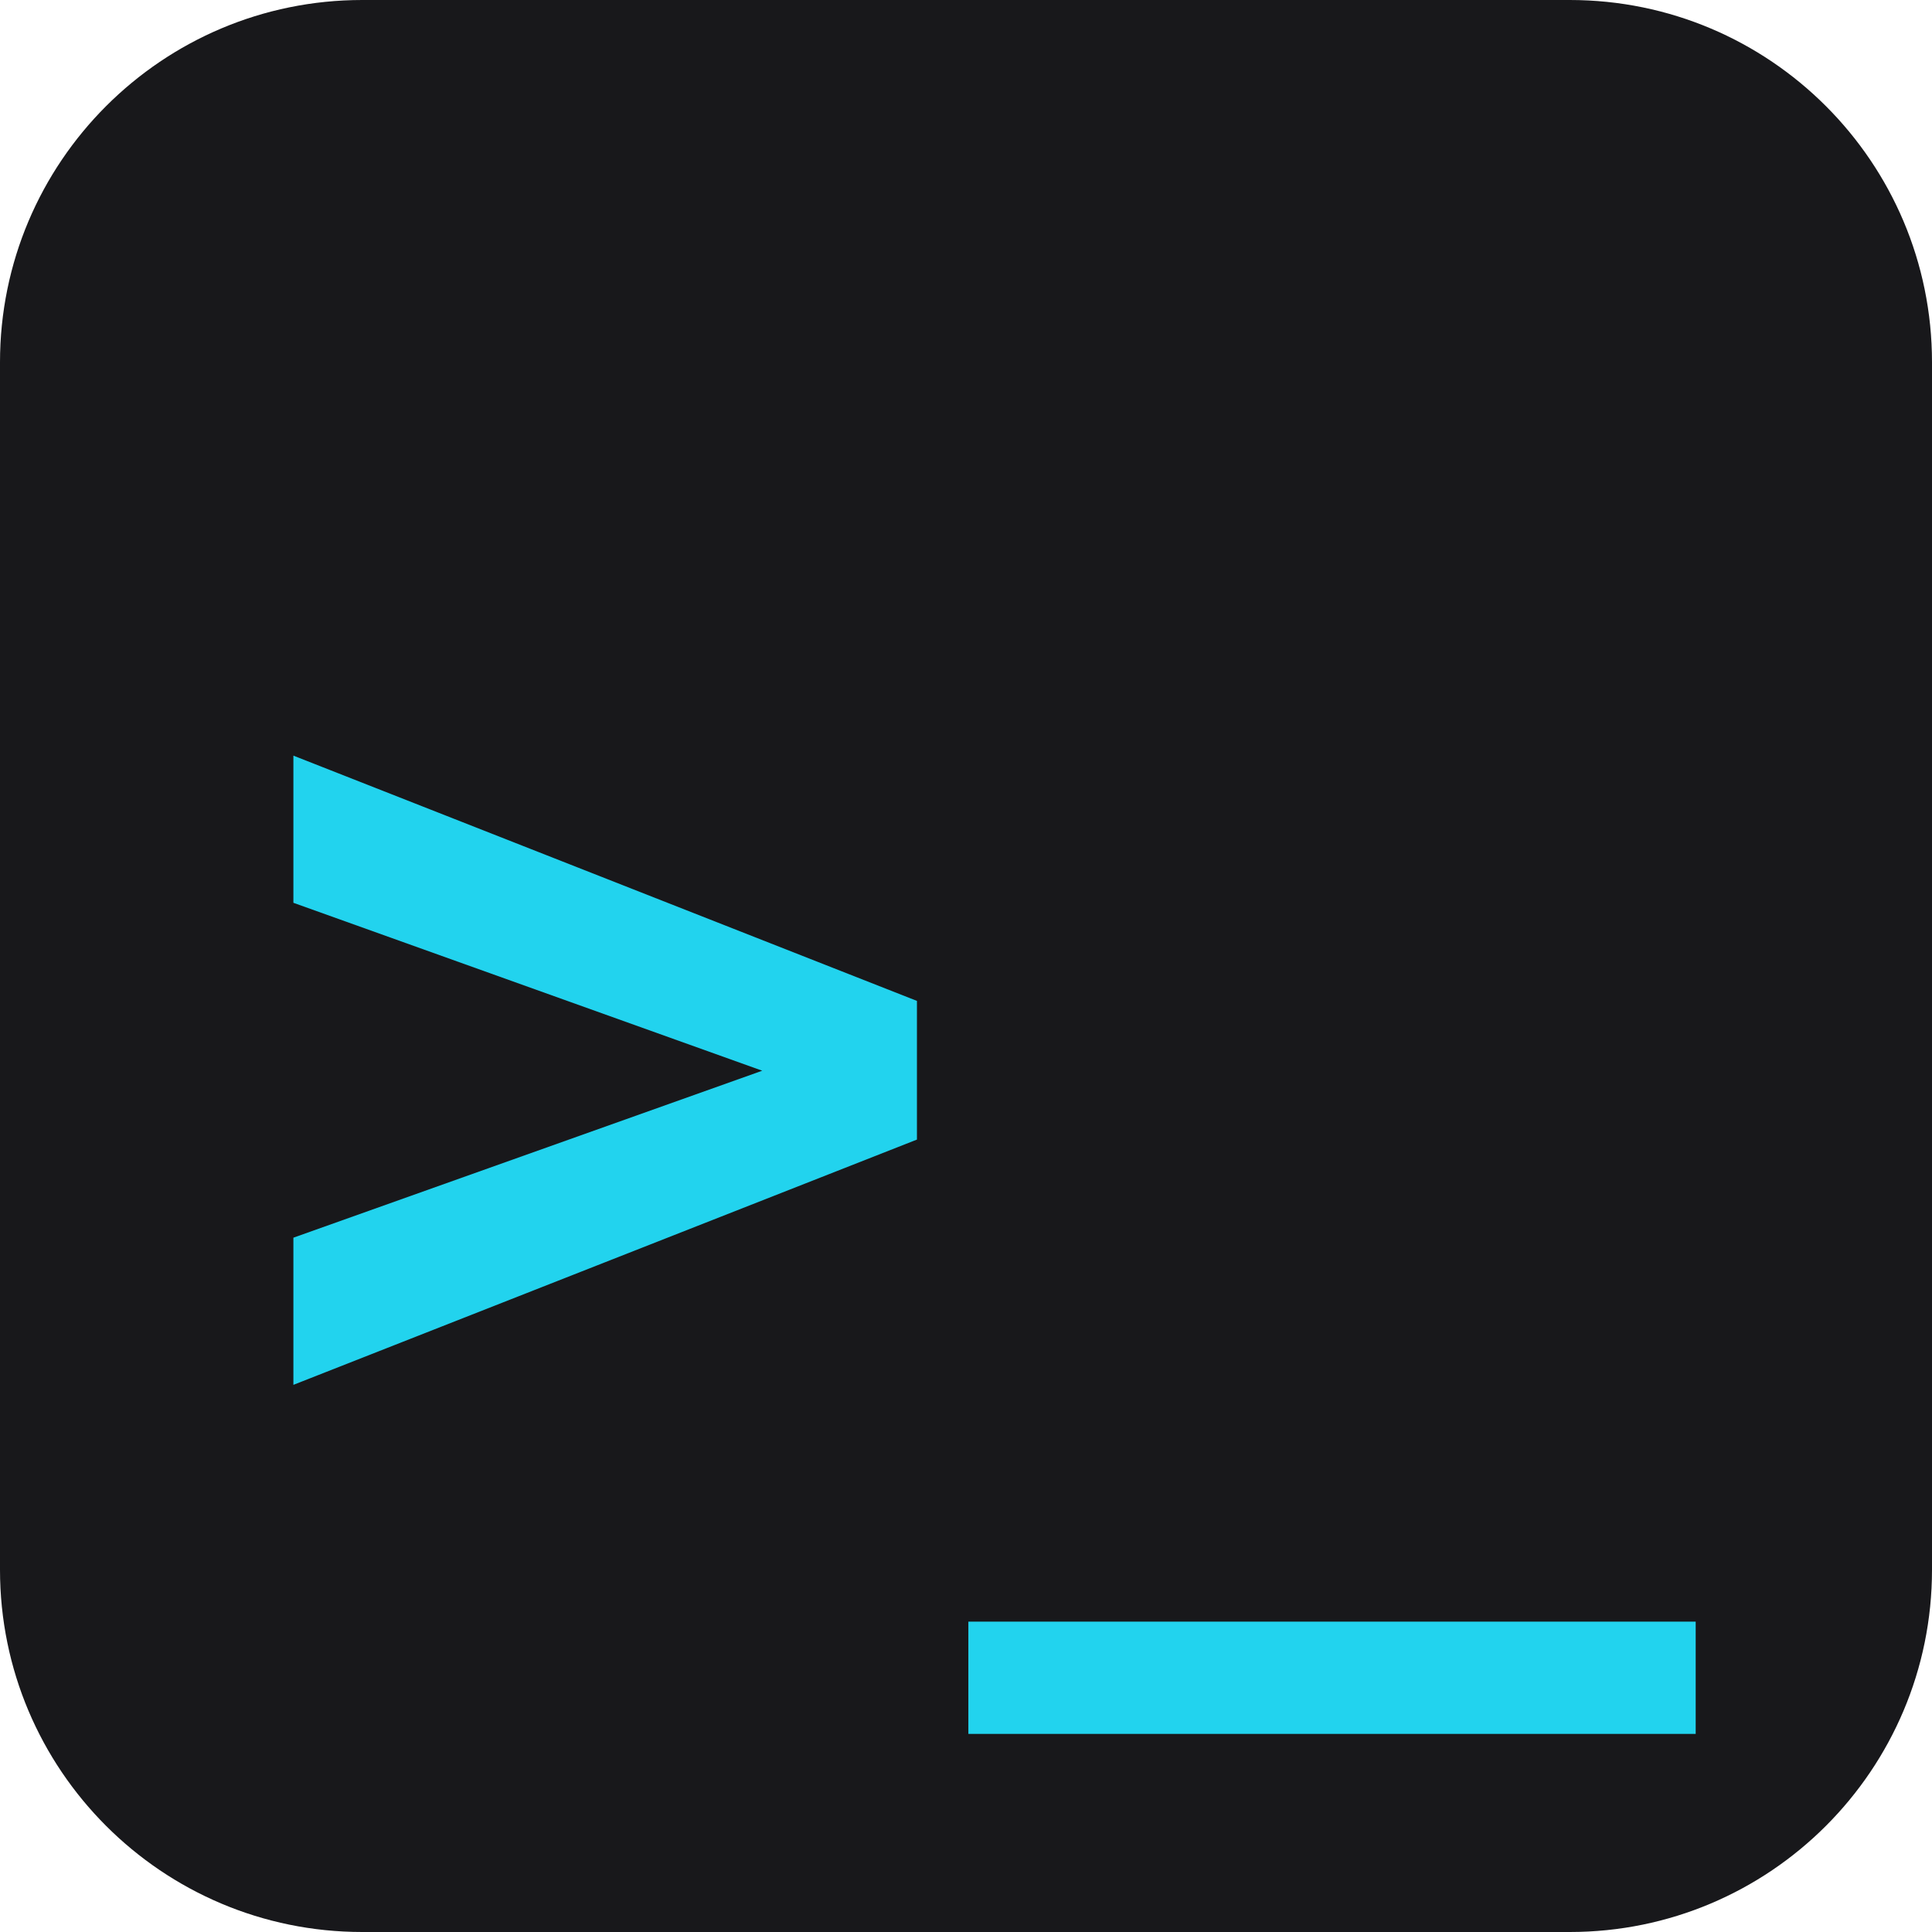
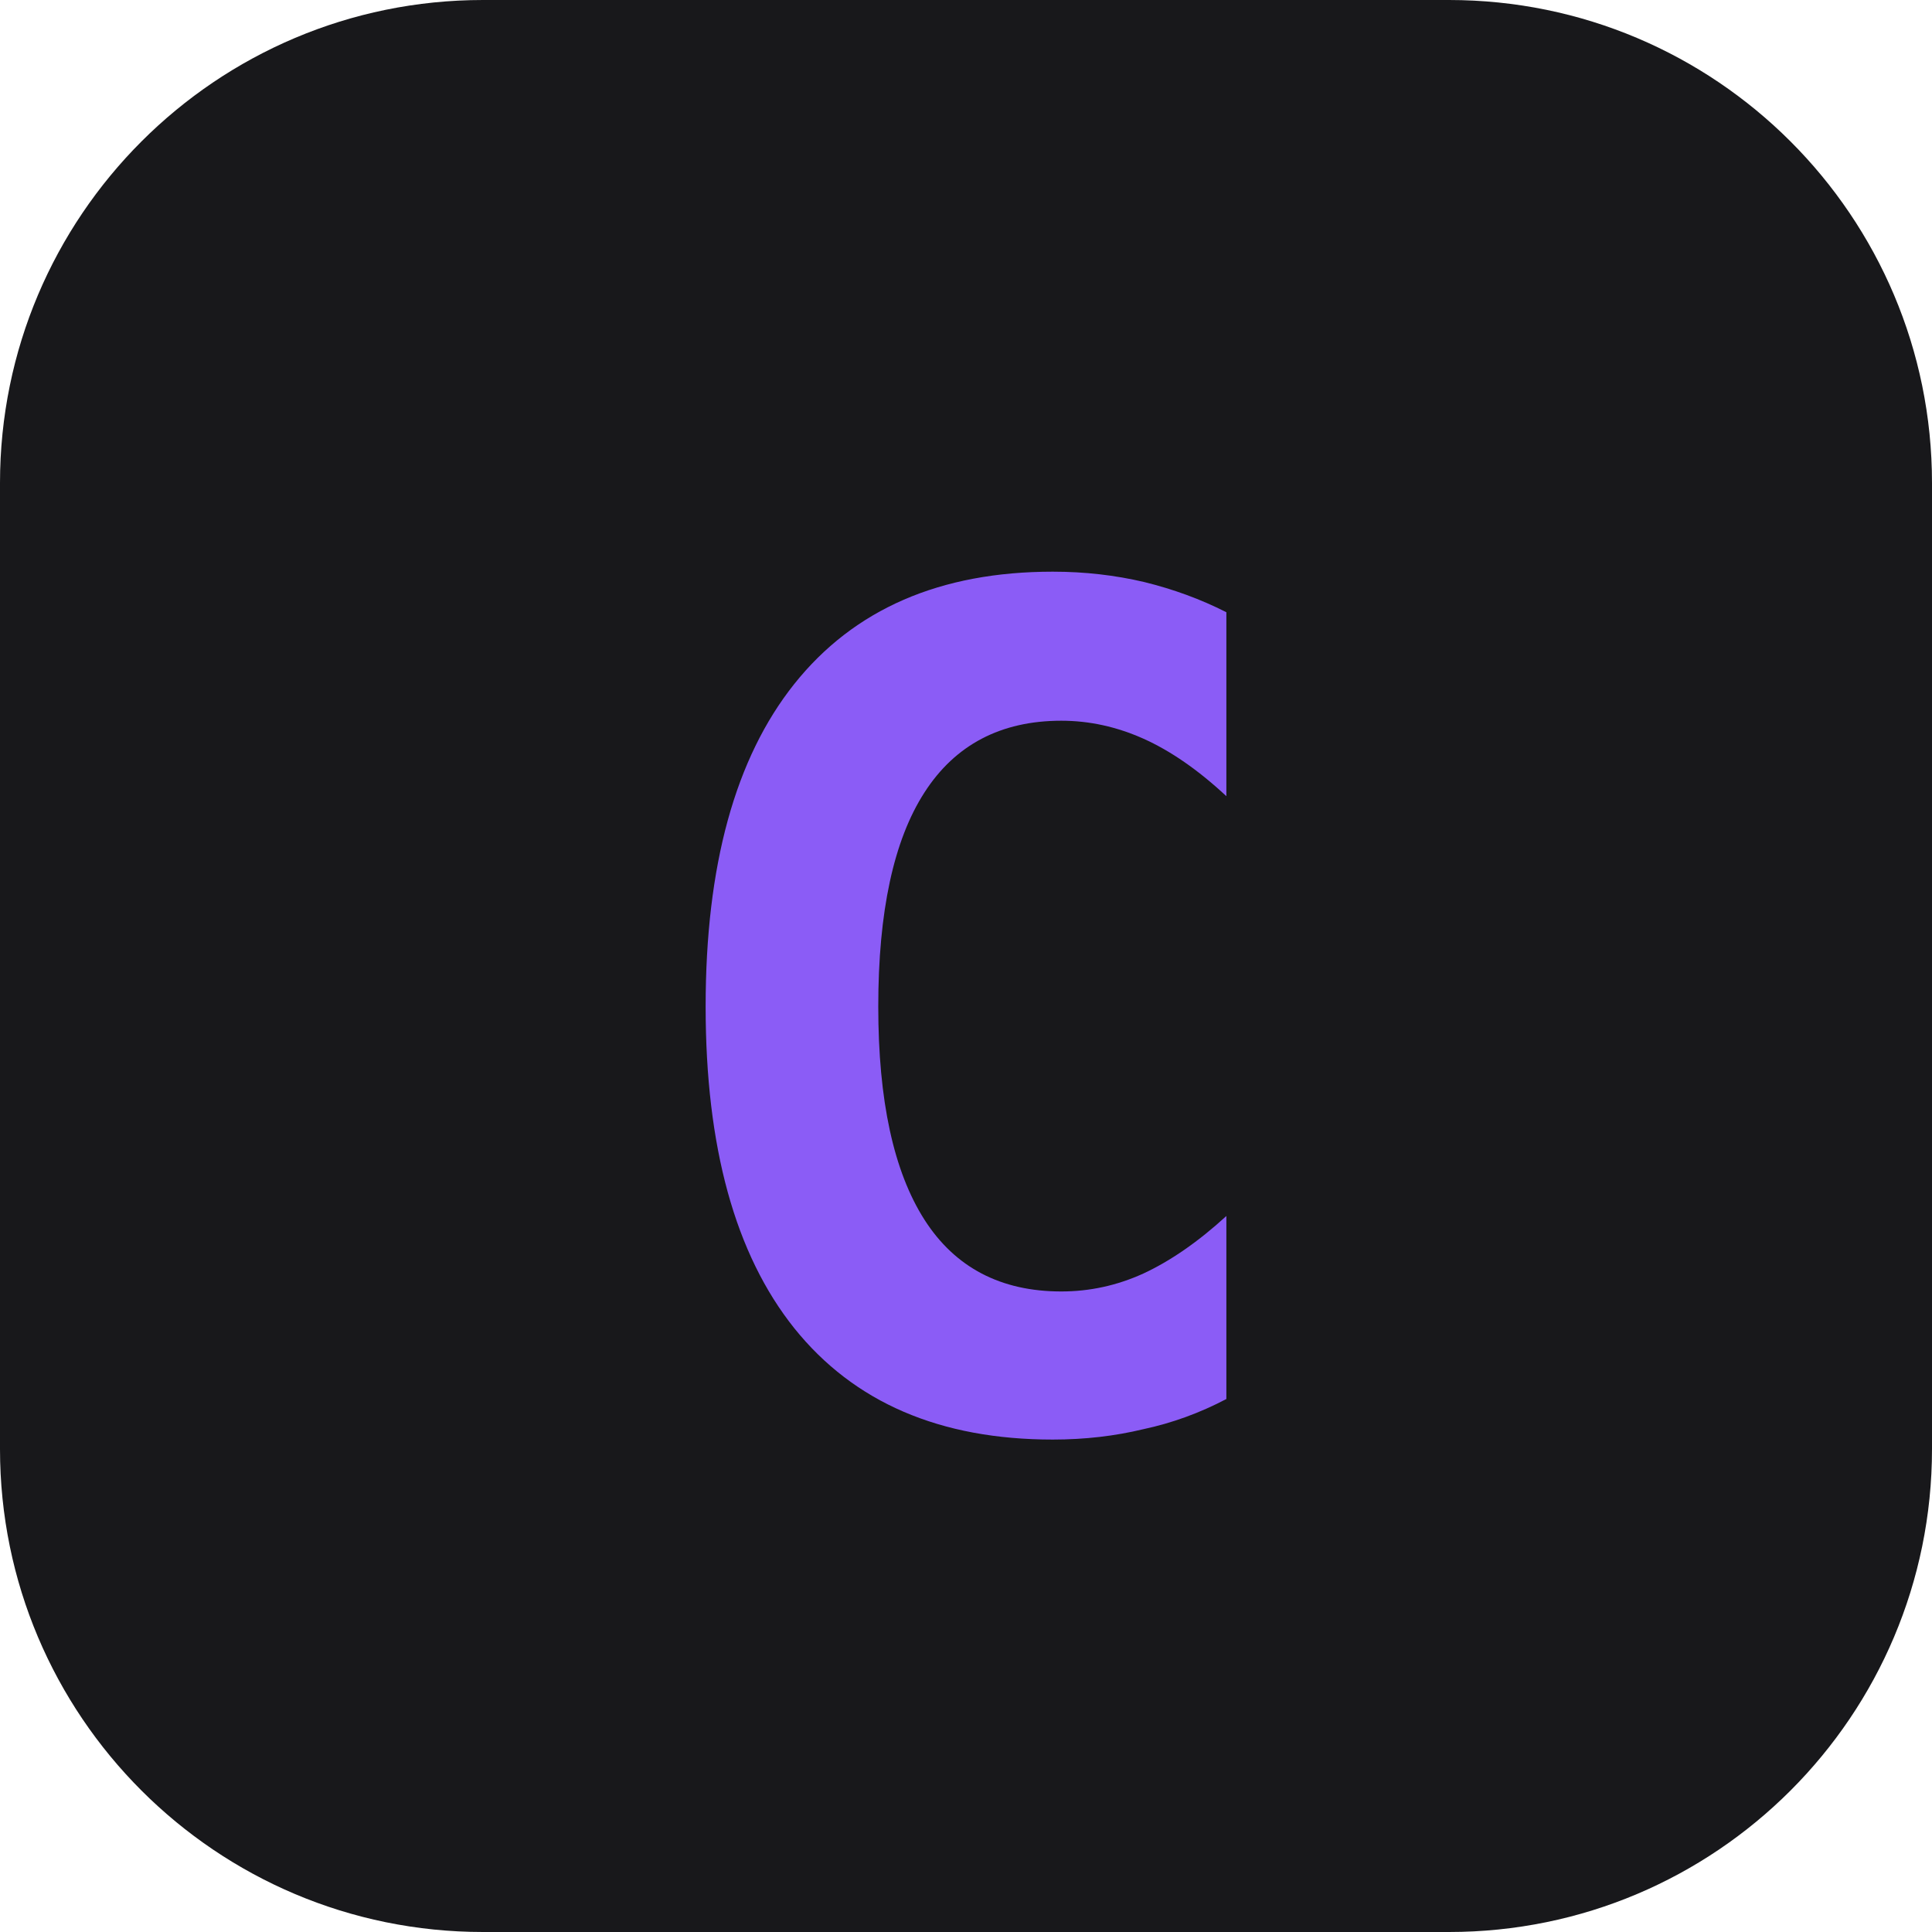
<svg xmlns="http://www.w3.org/2000/svg" viewBox="0 0 32 32">
-   <rect width="32" height="32" rx="6" fill="#18181b" />
-   <text x="4" y="24" font-family="monospace" font-size="20" font-weight="700" fill="#22d3ee">&gt;_</text>
+   <rect width="32" height="32" rx="8" fill="#18181b" />
+   <text x="16" y="17" font-family="ui-monospace, 'JetBrains Mono', Menlo, monospace" font-size="19" font-weight="700" fill="#8b5cf6" text-anchor="middle" dominant-baseline="central">C</text>
</svg>
